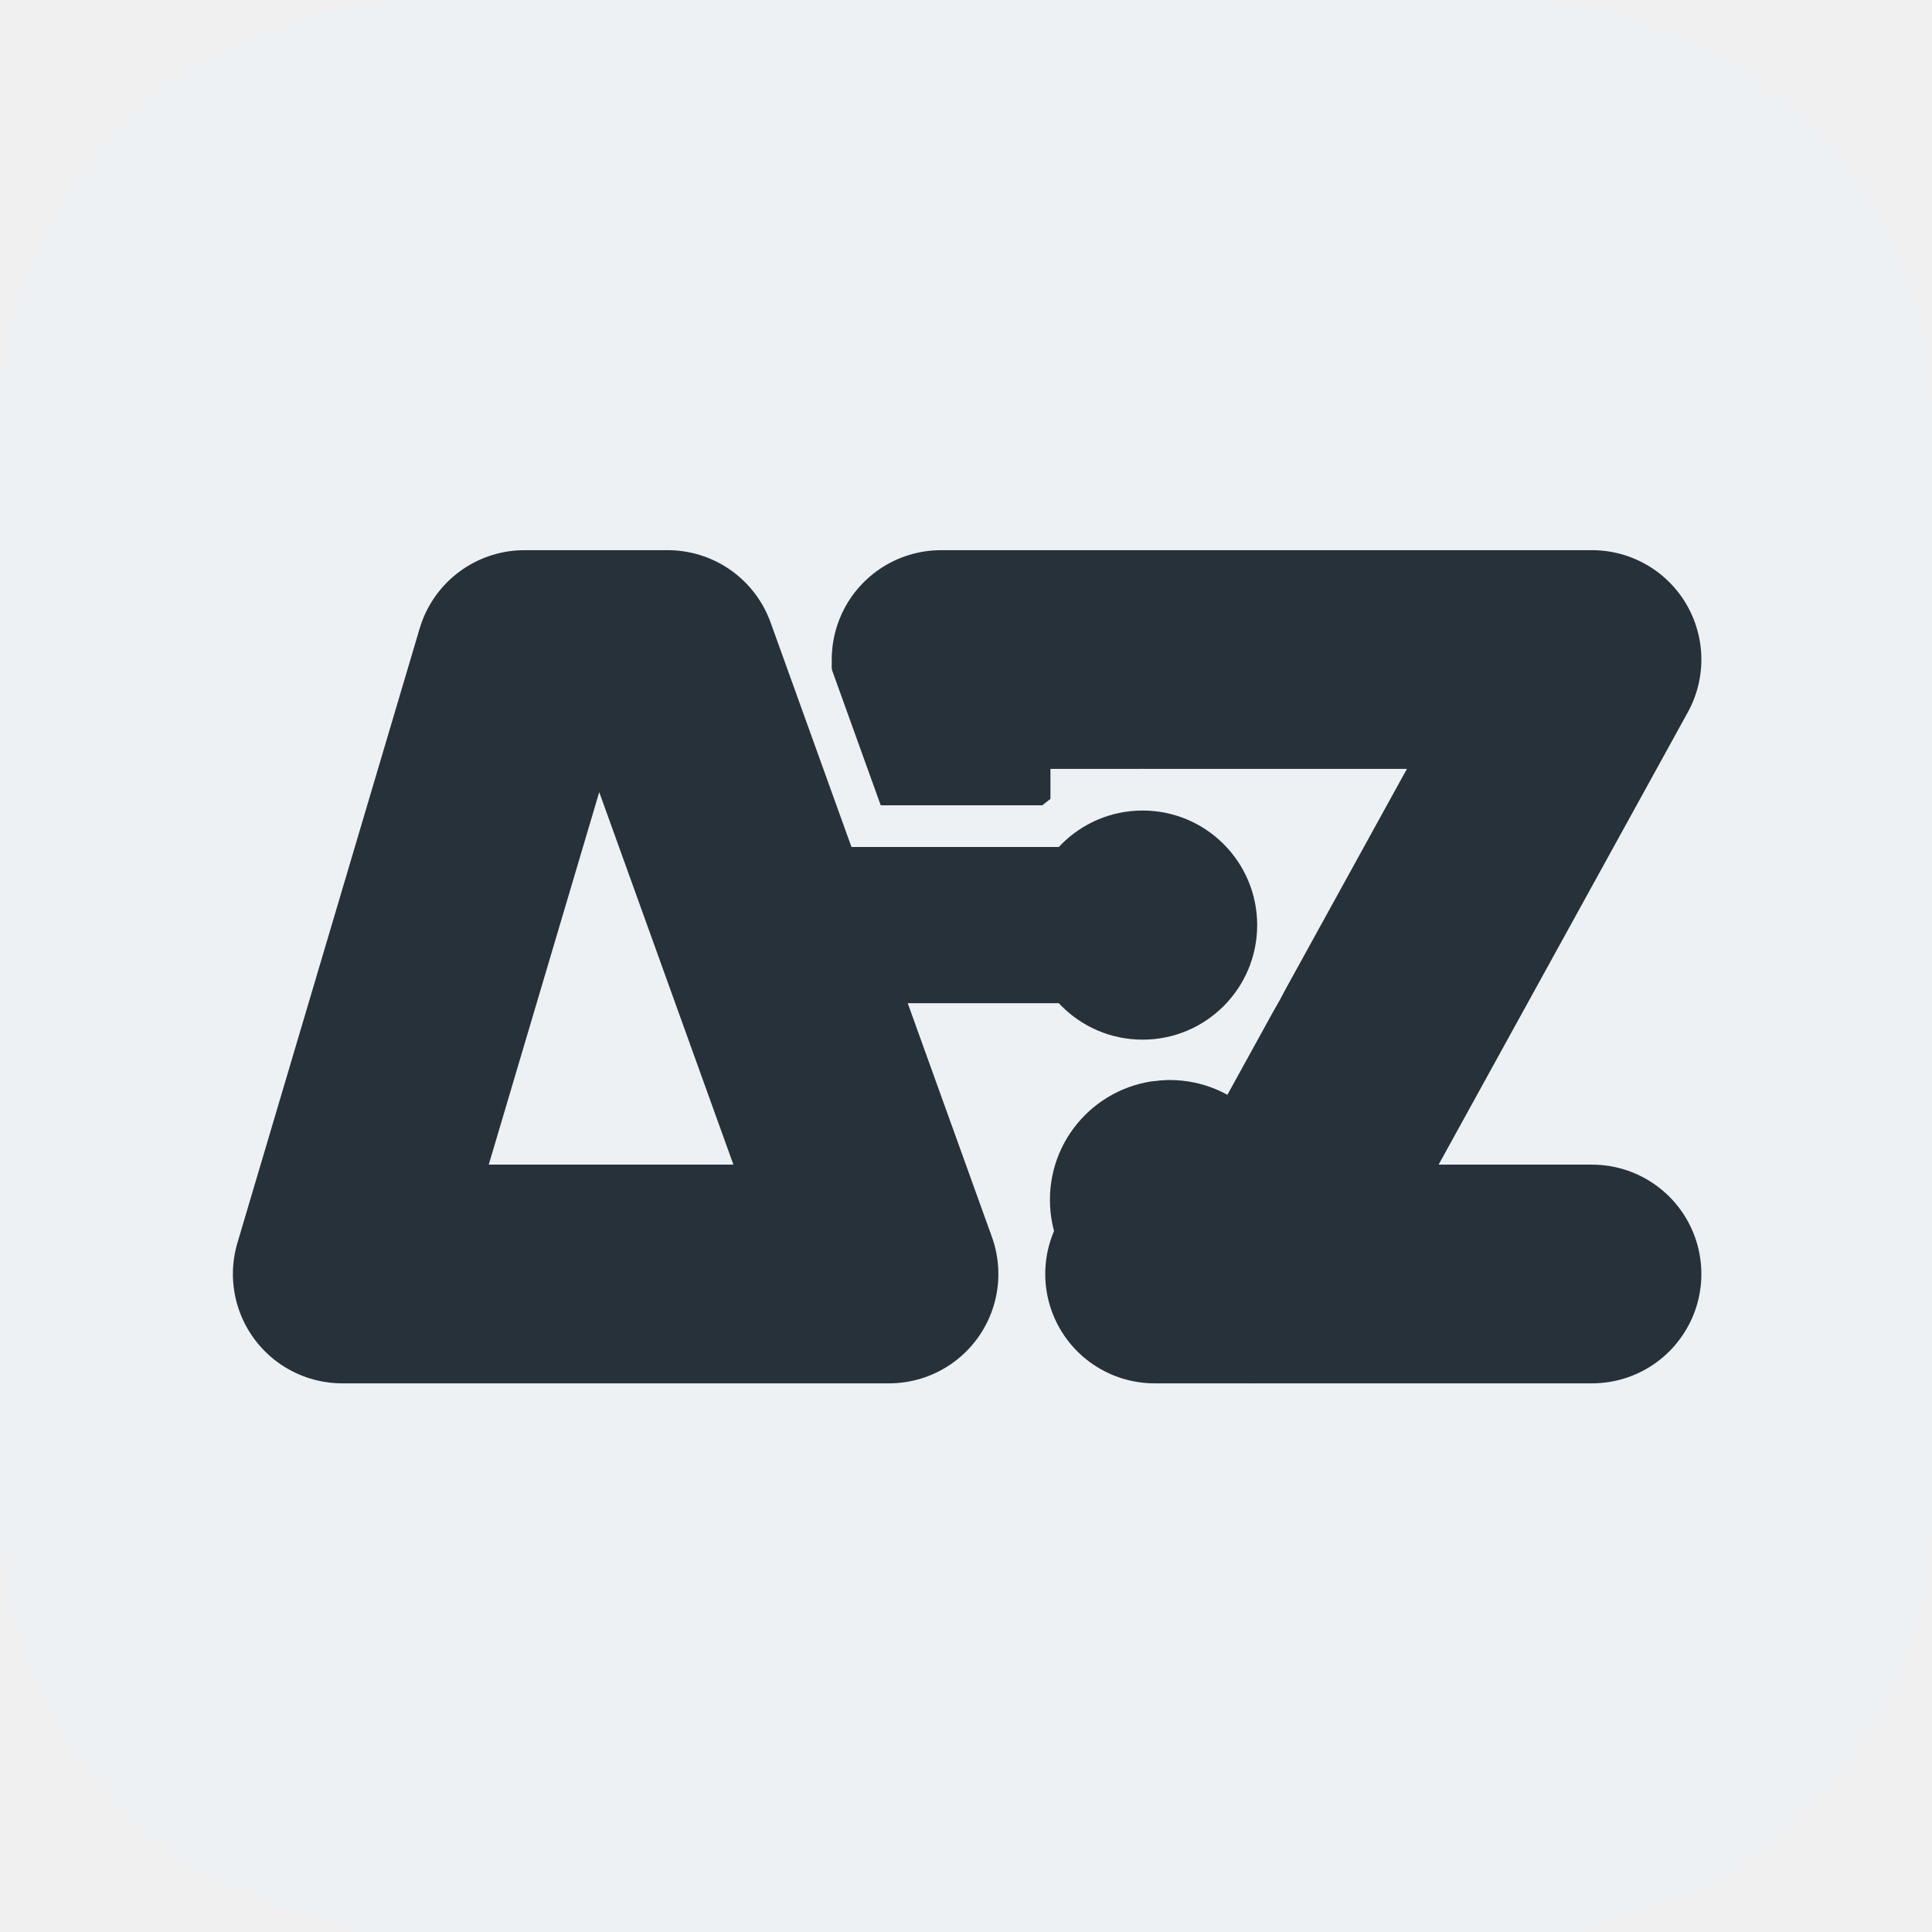
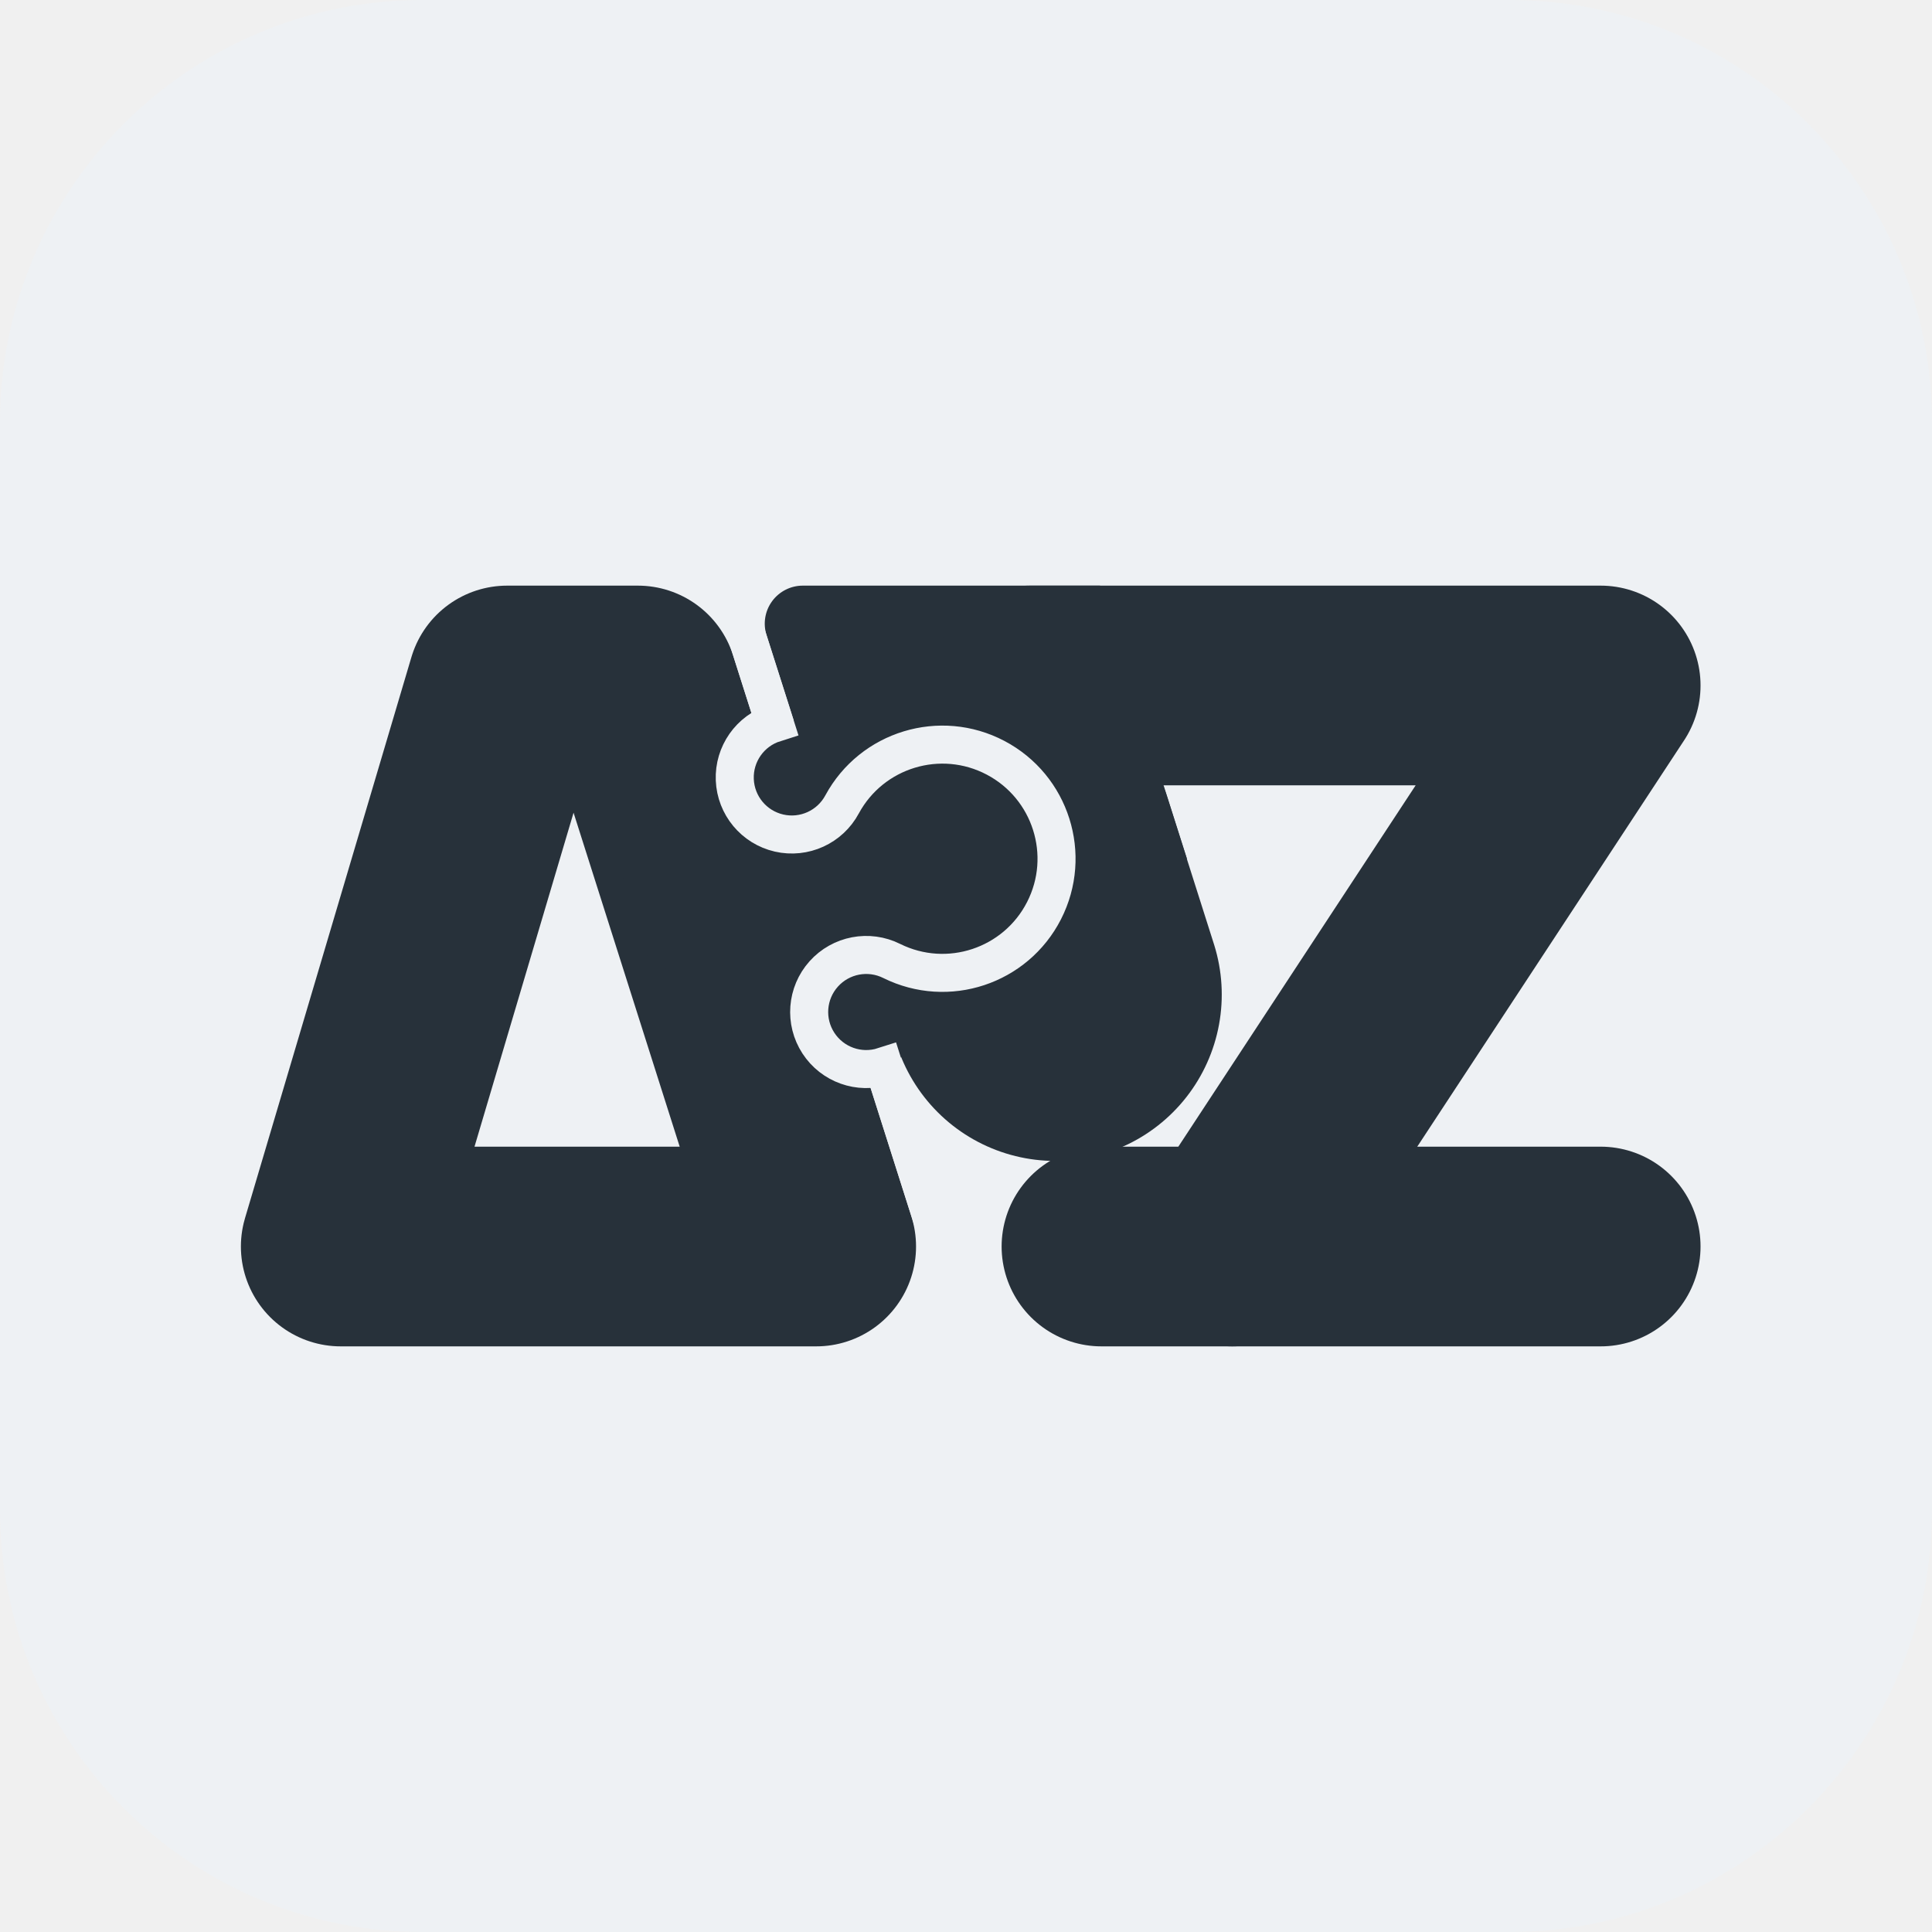
<svg xmlns="http://www.w3.org/2000/svg" viewBox="0 0 512 512">
  <defs>
-     <mask id="seam" maskUnits="userSpaceOnUse" x="0" y="0" width="660" height="440">
-       <rect width="660" height="440" fill="#fff" />
-       <g fill="none" stroke="#000" stroke-linejoin="round" stroke-linecap="round">
-         <path d="M150,102 L205,102 L290,338 L80,338 Z" stroke-width="116" />
-         <path d="M241.7,204 L387.4,204" stroke-width="92" />
-       </g>
-       <circle cx="387.4" cy="204" r="60" fill="#000" />
+     <clipPath id="side-a">
+       <path d="M0,0 L225.0,0 L262.5,117.8 A24,24 0 1 0 290.9,152.0 A48,48 0 1 1 311.8,217.9 A24,24 0 1 0 308.4,262.2 L364.9,440 L0,440 Z" clip-rule="evenodd" />
+     </clipPath>
+     <clipPath id="side-z">
+       <path d="M690,0 L225.0,0 L262.5,117.8 A24,24 0 1 0 290.9,152.0 A48,48 0 1 1 311.8,217.9 A24,24 0 1 0 308.4,262.2 L364.9,440 L690,440 Z" clip-rule="evenodd" />
+     </clipPath>
+     <mask id="seam" maskUnits="userSpaceOnUse" x="0" y="0" width="690" height="440">
+       <rect width="690" height="440" fill="#fff" />
+       <path d="M225.0,0 L262.5,117.8 A24,24 0 1 0 290.9,152.0 A48,48 0 1 1 311.8,217.9 A24,24 0 1 0 308.4,262.2 L364.9,440" fill="none" stroke="#000" stroke-width="16" />
    </mask>
  </defs>
  <rect width="512" height="512" rx="112" fill="#eef1f4" />
-   <g transform="translate(35.5 104.4) scale(0.69)">
-     <g mask="url(#seam)" fill="none" stroke="#27313a" stroke-width="84" stroke-linejoin="round" stroke-linecap="round">
-       <path d="M310,185 L310,102 L560,102 L430,338" />
-       <path d="M392,338 L560,338" />
-       <circle cx="397.8" cy="309.5" r="46" fill="#27313a" stroke="none" />
-     </g>
-     <g fill="none" stroke="#27313a" stroke-width="84" stroke-linejoin="round" stroke-linecap="round">
-       <path d="M150,102 L205,102 L290,338 L80,338 Z" />
-       <path d="M241.7,204 L387.4,204" stroke-width="60" />
-       <circle cx="387.4" cy="204" r="44" fill="#27313a" stroke="none" />
+   <g transform="translate(39.9 117.4) scale(0.63)">
+     <g mask="url(#seam)">
+       <g clip-path="url(#side-a)">
+         <path d="M150,102 L205,102 L280,338 L80,338 Z" fill="none" stroke="#27313a" stroke-width="84" stroke-linejoin="round" />
+         <path d="M233.0,190.0 L333.1,174.9" fill="none" stroke="#27313a" stroke-width="70" stroke-linecap="round" />
+         <circle cx="333.1" cy="174.9" r="48" fill="#27313a" />
+       </g>
+       <g clip-path="url(#side-z)">
+         <path d="M259.1,80.8 A16,16 0 0 1 274.4,60.0 L399.4,60.0 L436.0,175.0 L289.1,175.0 Z" fill="#27313a" />
+         <circle cx="269.7" cy="140.6" r="24" fill="#27313a" />
+         <circle cx="301.1" cy="239.4" r="24" fill="#27313a" />
+         <path d="M360.9,170.0 L380.6,232.0" fill="none" stroke="#27313a" stroke-width="140" stroke-linecap="round" />
+         <g fill="none" stroke="#27313a" stroke-width="84" stroke-linejoin="round" stroke-linecap="round">
+           <path d="M370,102 L610,102 L455,338" />
+           <path d="M400,338 L610,338" />
+         </g>
+       </g>
    </g>
  </g>
</svg>
